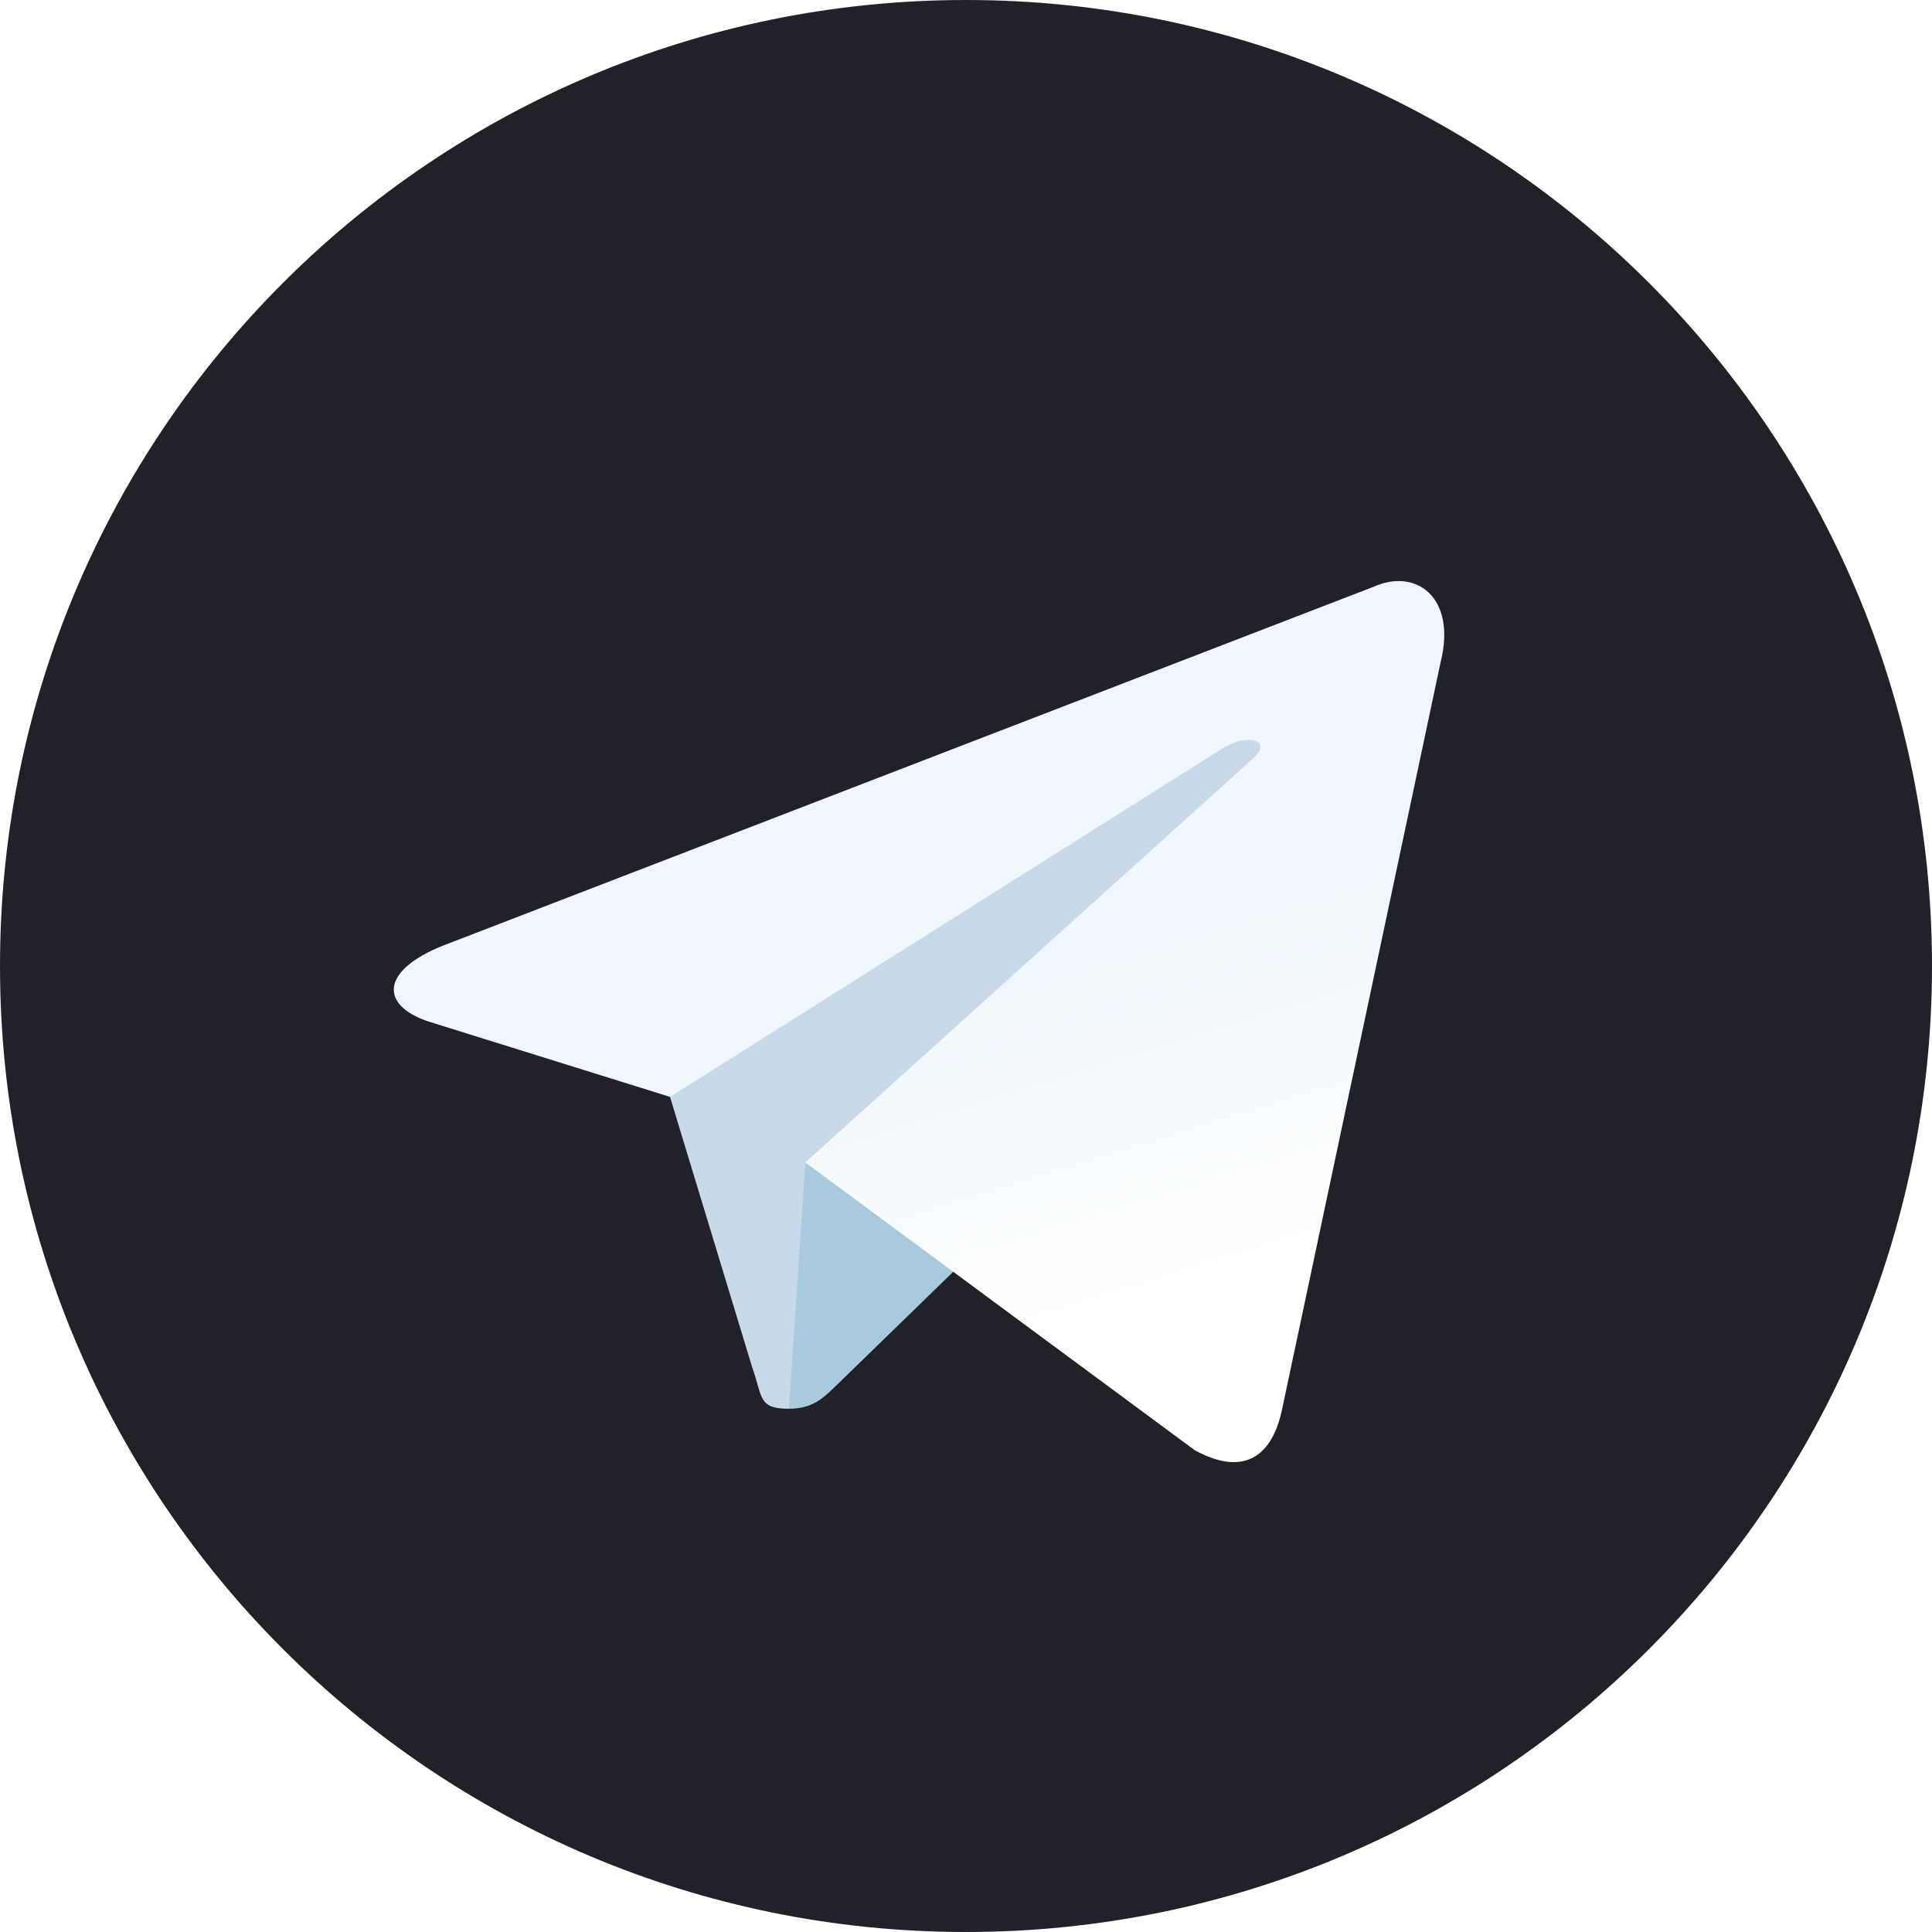
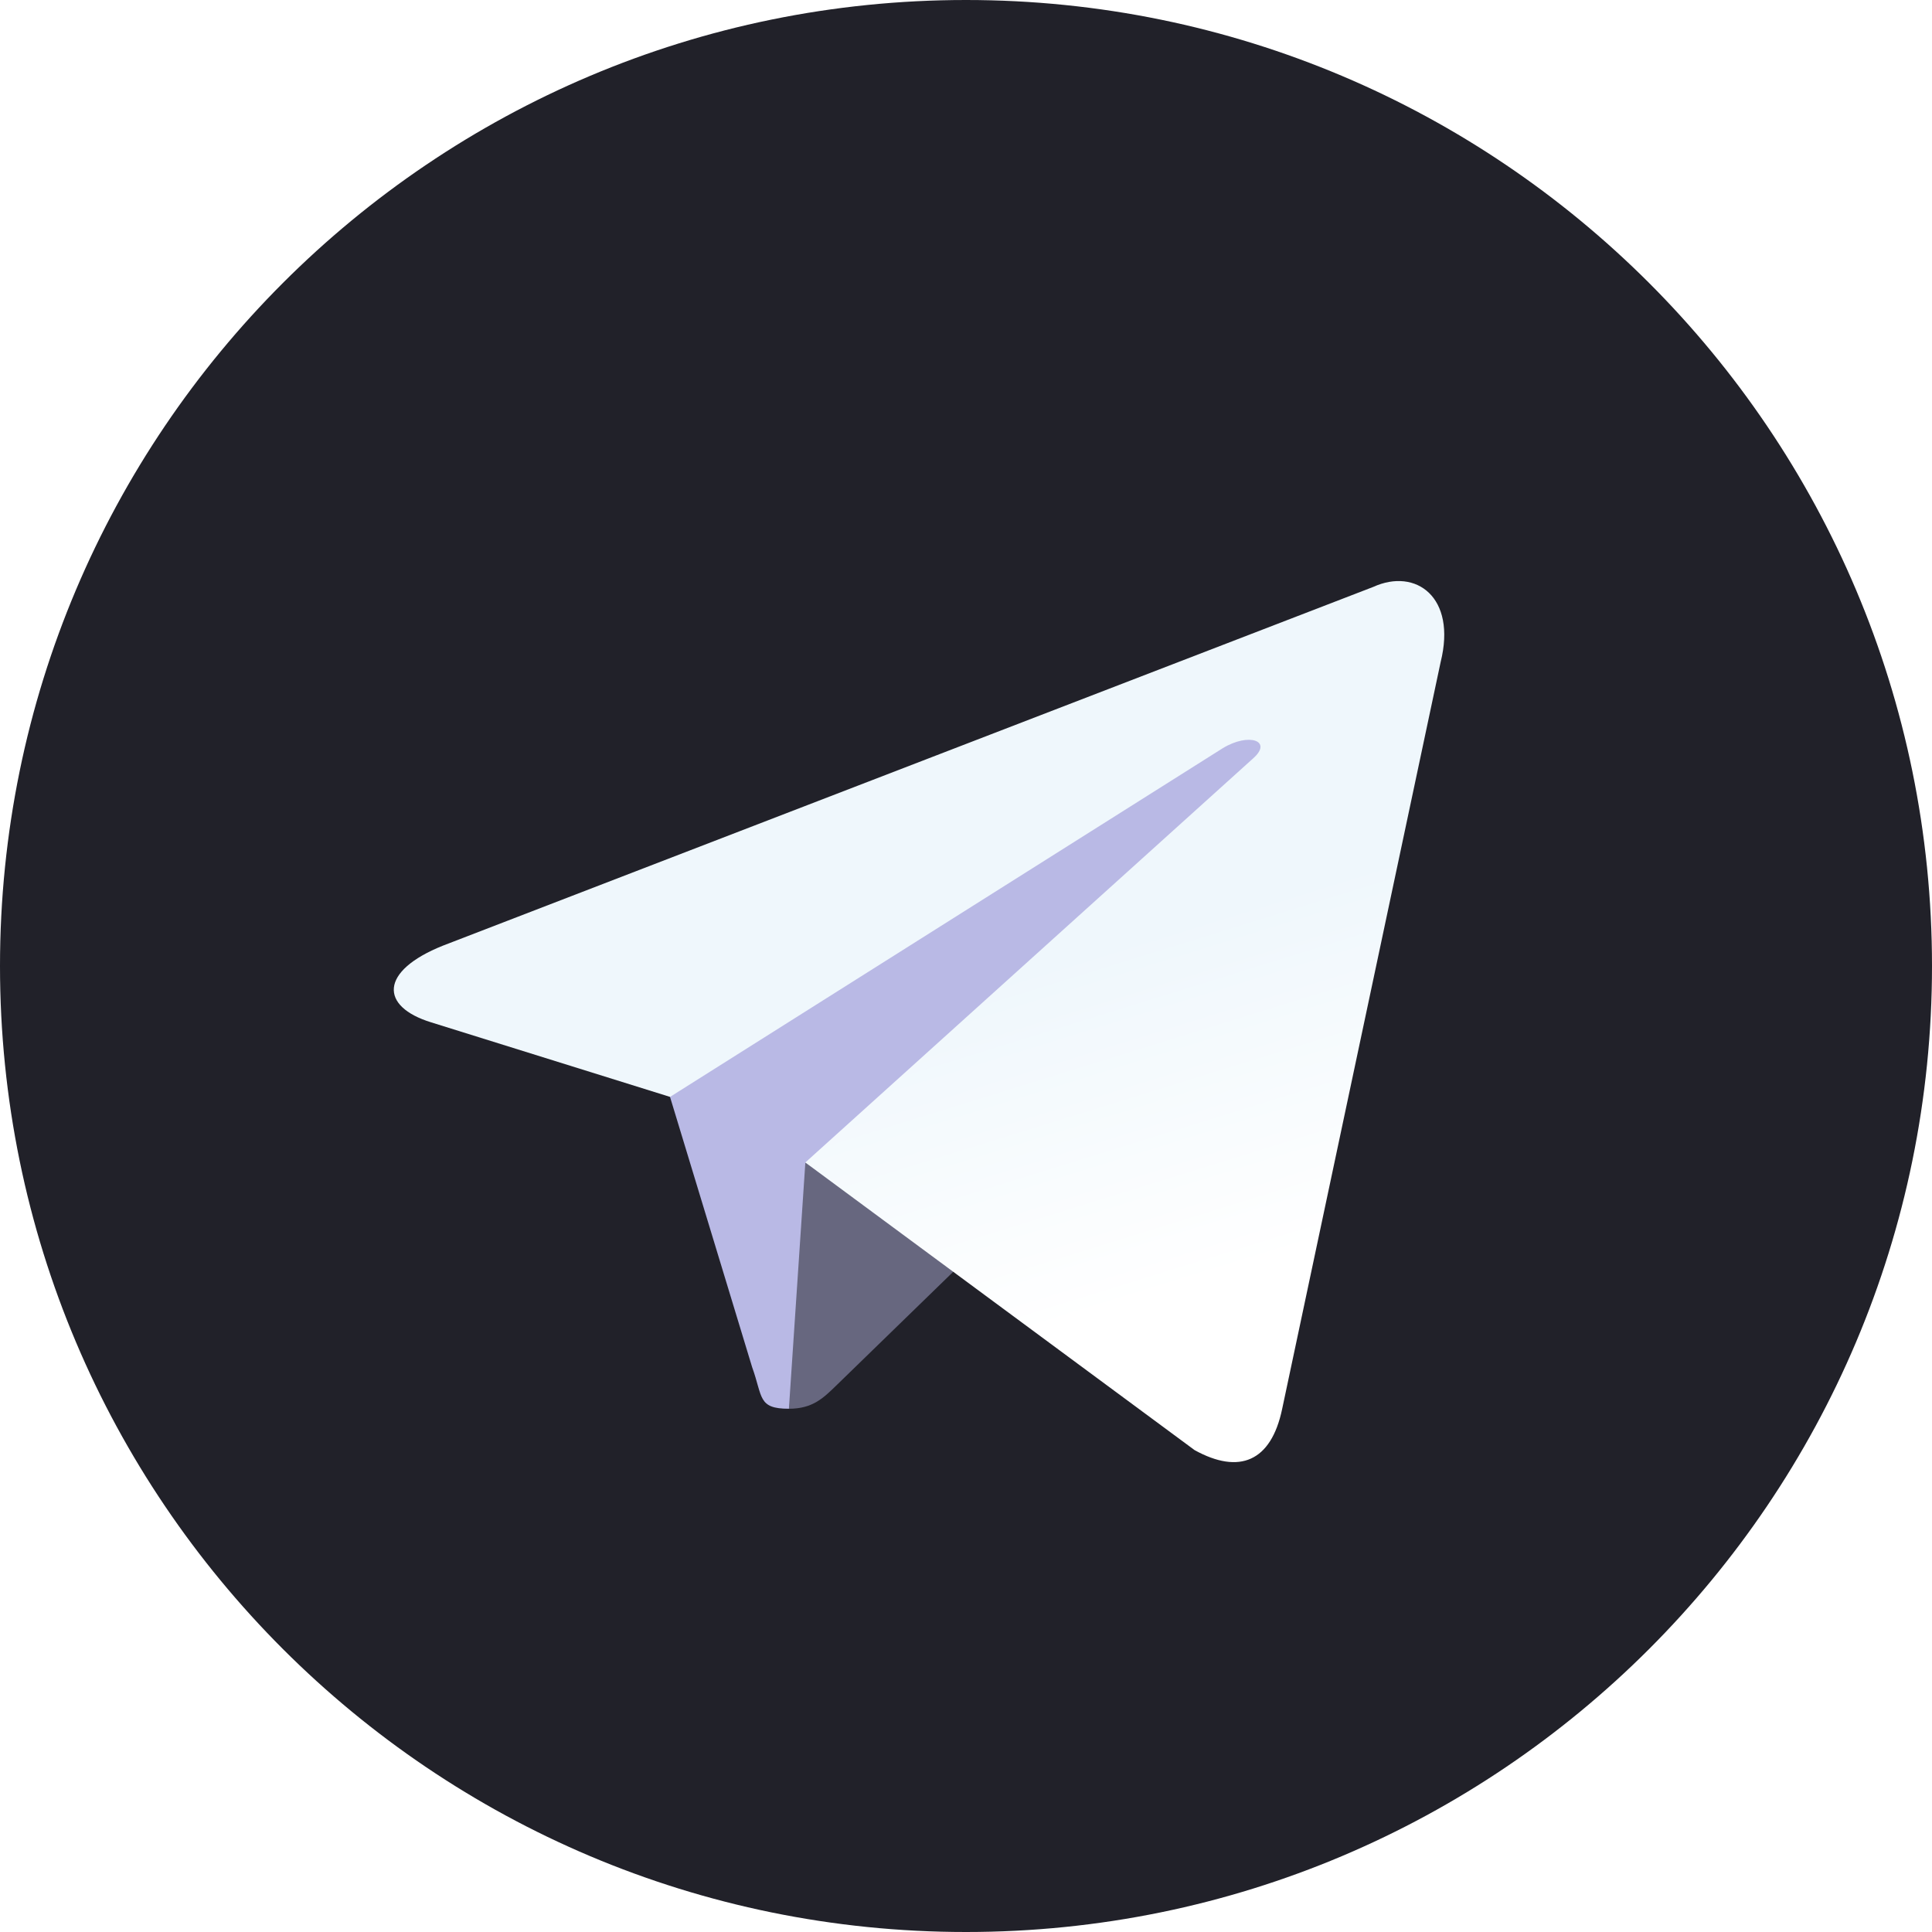
<svg xmlns="http://www.w3.org/2000/svg" height="60px" version="1.1" viewBox="0 0 60 60" width="60px">
  <defs>
    <linearGradient id="linearGradient-1" x1="66.67%" x2="41.67%" y1="16.67%" y2="75%">
      <stop offset="0%" stop-color="#212129" />
      <stop offset="100%" stop-color="#212129" />
    </linearGradient>
    <linearGradient id="linearGradient-2" x1="61.235%" x2="74.706%" y1="43.69%" y2="80.24%">
      <stop offset="0%" stop-color="#EFF7FC" />
      <stop offset="100%" stop-color="#FFFFFF" />
    </linearGradient>
  </defs>
  <g fill="none" fill-rule="evenodd" id="Page-1" stroke="none" stroke-width="1">
    <g id="Social_icons" transform="translate(-422, -252)">
      <g id="Telegram" transform="translate(422, 252)">
        <circle cx="30" cy="30" fill="url(#linearGradient-1)" id="Oval" r="30" />
-         <path d="M24.5,43.75 C23.528,43.75 23.693,43.383 23.358,42.458 L20.5,33.051 L42.5,20" fill="#C8DAEA" id="Shape" />
-         <path d="M24.5,43.75 C25.25,43.75 25.581,43.407 26,43 L30,39.111 L25.011,36.102" fill="#A9C9DD" id="Shape" />
+         <path d="M24.5,43.75 C23.528,43.75 23.693,43.383 23.358,42.458 L20.5,33.051 L42.5,20" fill="#B9B9E5" id="Shape" />
+         <path d="M24.5,43.75 C25.25,43.75 25.581,43.407 26,43 L30,39.111 L25.011,36.102" fill="#67677F" id="Shape" />
        <path d="M25.01,36.102 L37.1,45.035 C38.48,45.796 39.475,45.402 39.819,43.754 L44.74,20.563 C45.244,18.543 43.97,17.627 42.65,18.226 L13.753,29.369 C11.78,30.16 11.792,31.26 13.393,31.751 L20.809,34.065 L37.977,23.234 C38.788,22.743 39.532,23.007 38.921,23.549" fill="url(#linearGradient-2)" id="Shape" />
      </g>
    </g>
  </g>
</svg>
